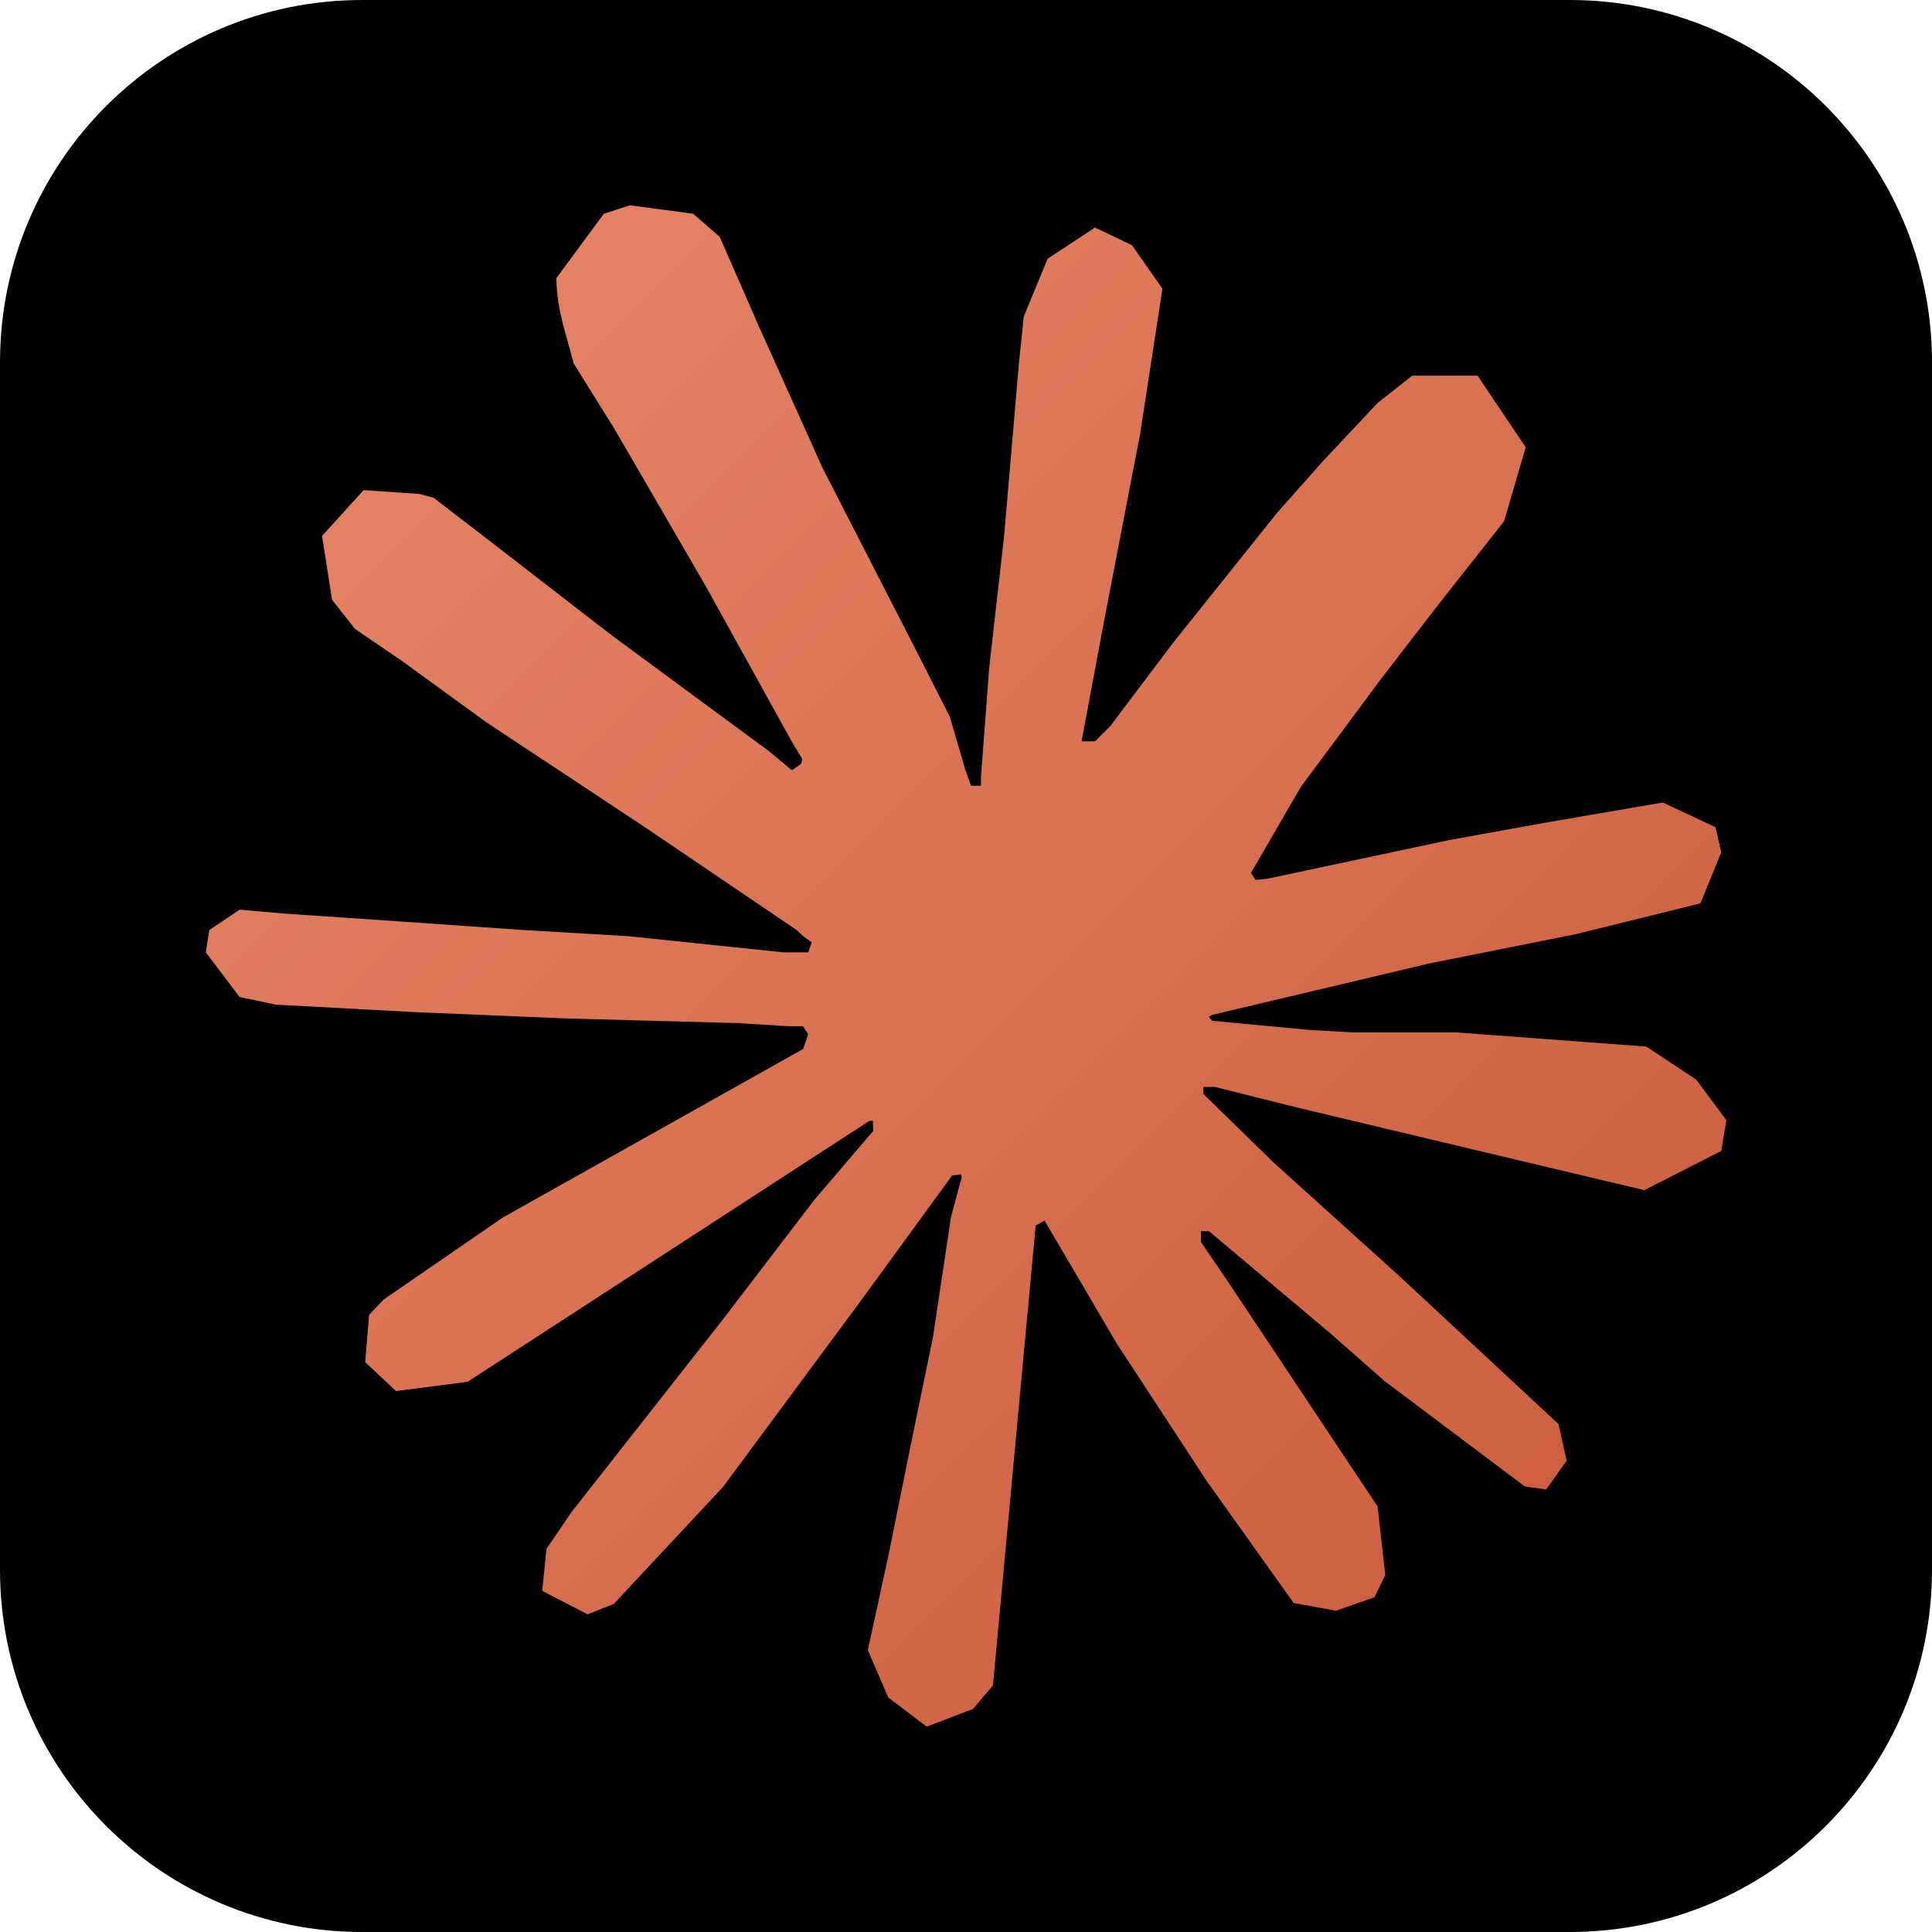
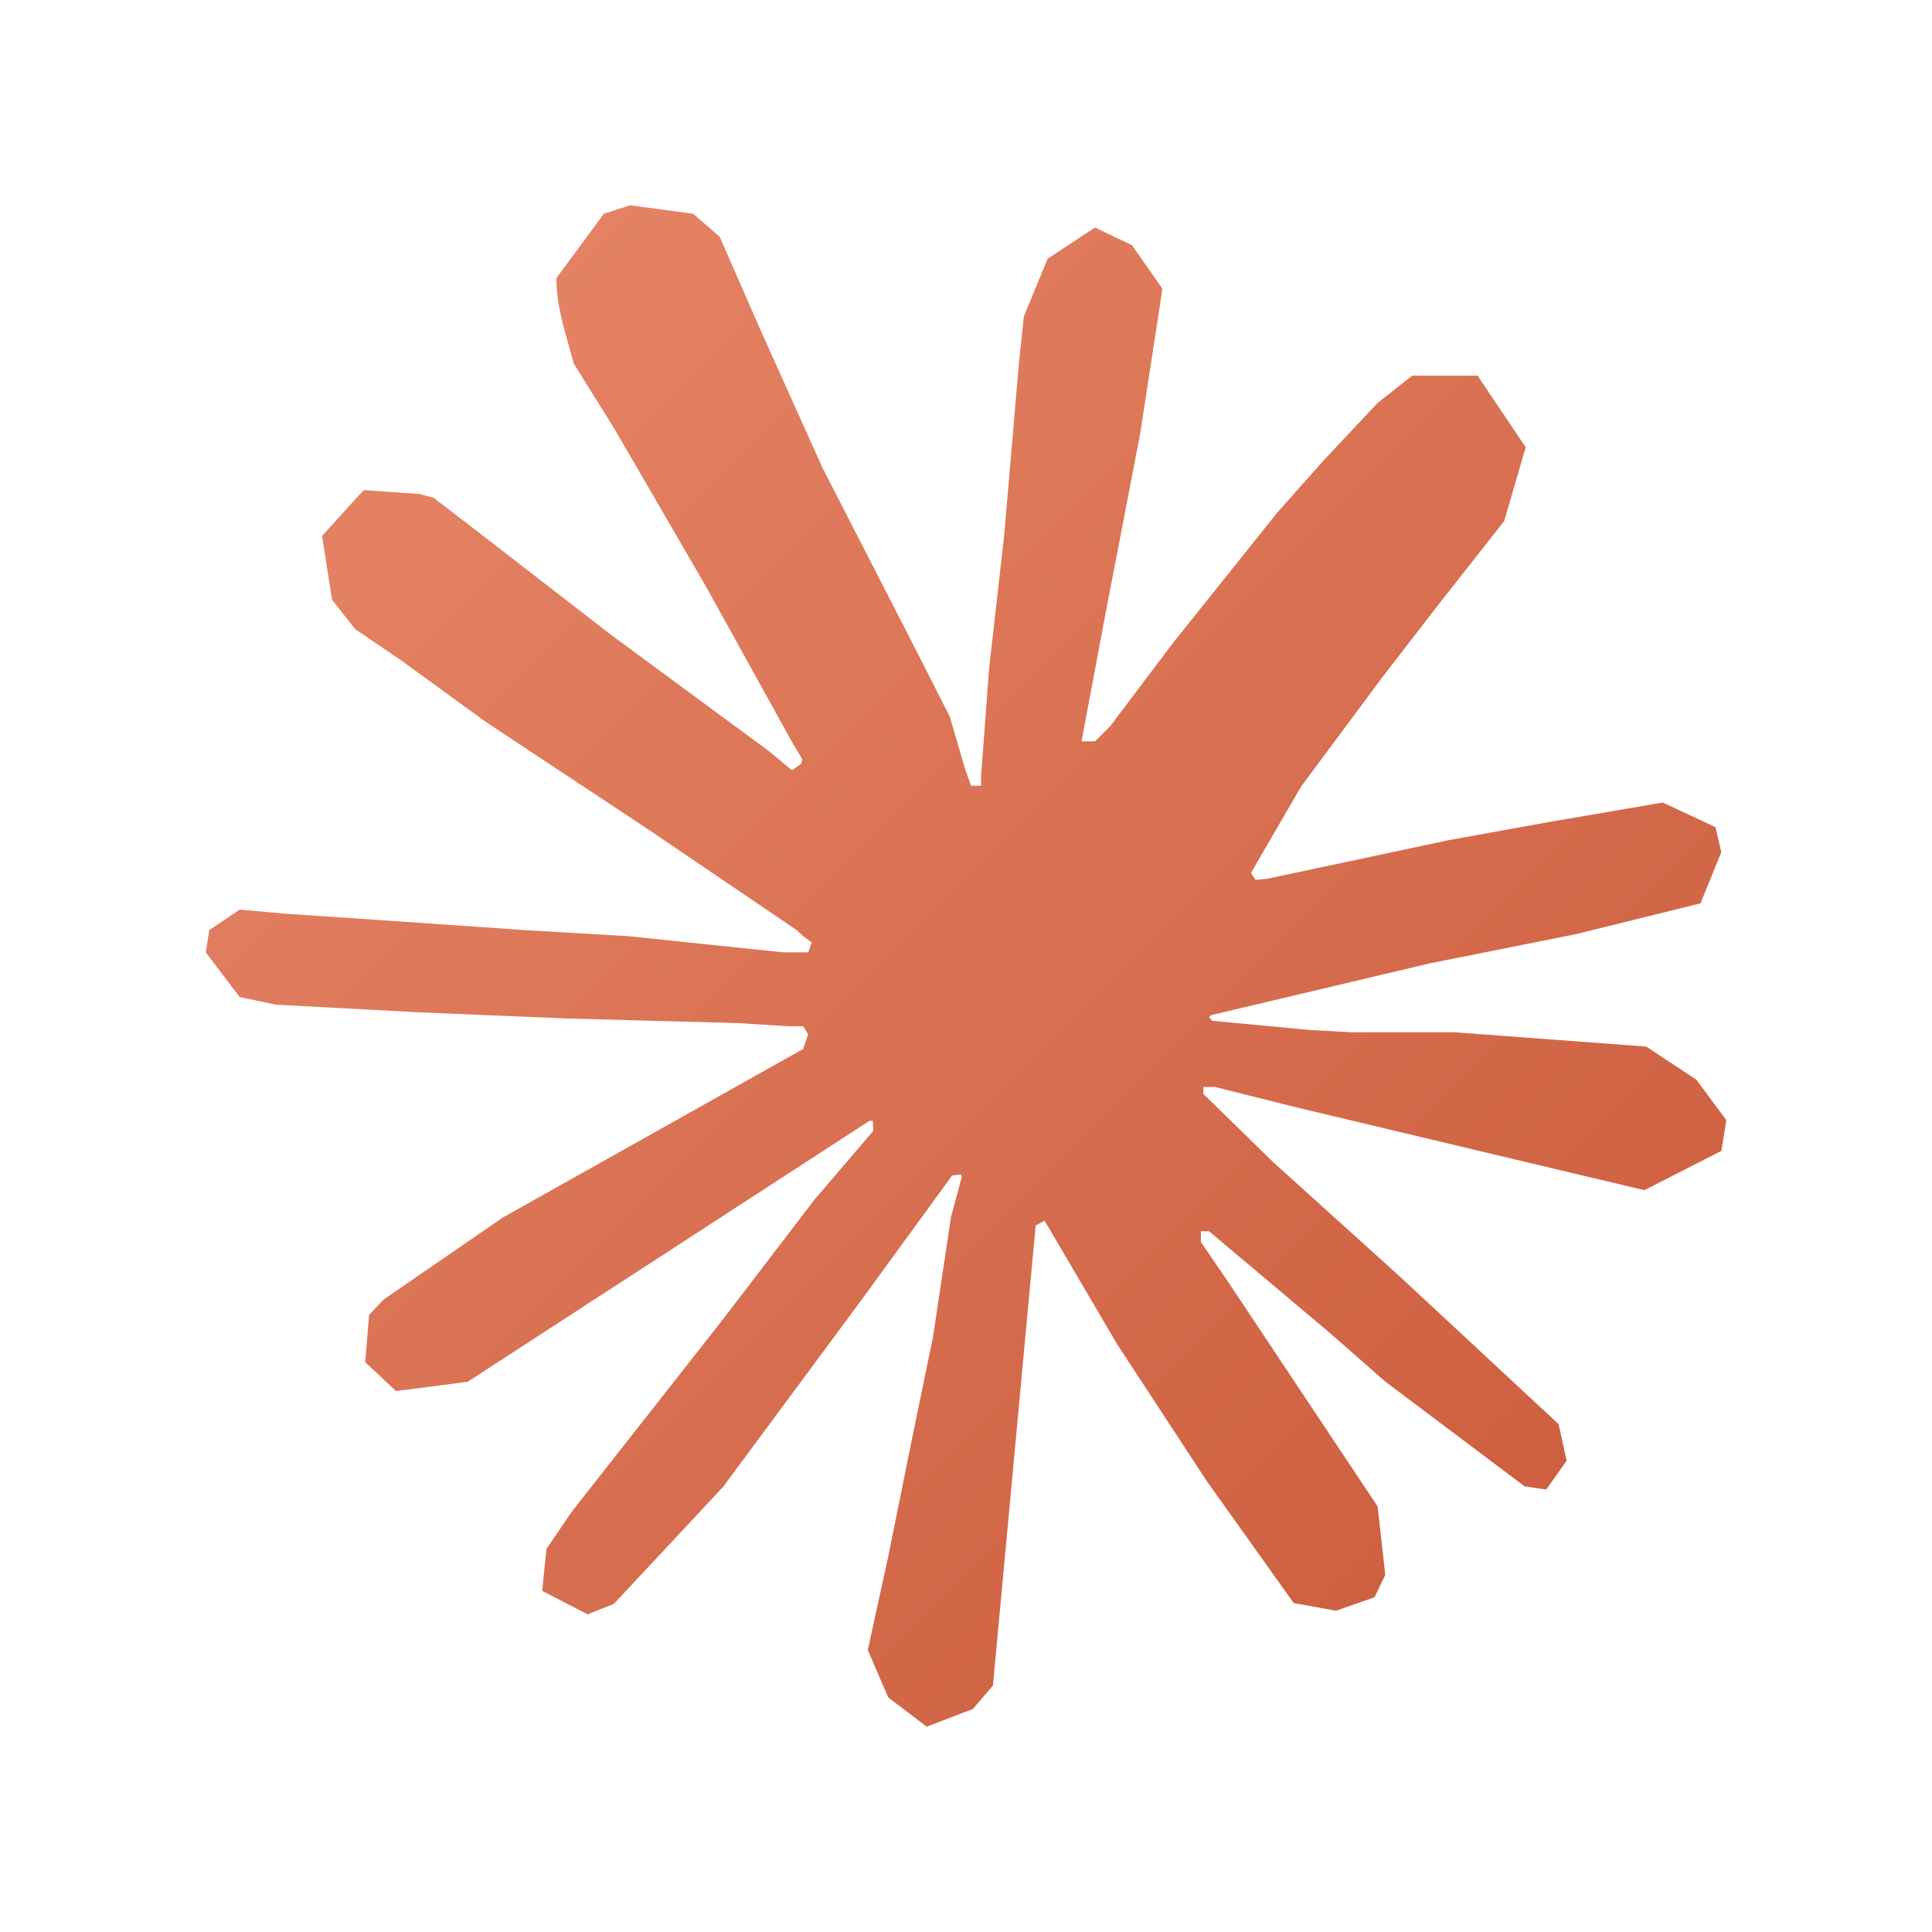
<svg xmlns="http://www.w3.org/2000/svg" viewBox="0 0 128 128">
  <defs>
    <linearGradient id="g0" x1="0" y1="0" x2="1" y2="1">
      <stop offset="0" stop-color="#E8896A" />
      <stop offset="1" stop-color="#C9593A" />
    </linearGradient>
  </defs>
-   <rect width="128" height="128" rx="24" fill="#000" />
  <path transform="translate(13.6 13.6) scale(4.2)" d="m4.714 15.956 4.717-2.647.079-.231-.079-.128h-.231l-.789-.049-2.696-.073-2.337-.097-2.265-.121-.571-.121-.534-.704.055-.352.48-.322.686.061 1.518.103 2.277.158 1.651.097 2.447.255h.389l.055-.158-.134-.097-.103-.097L6.973 9.836l-2.55-1.688-1.336-.971-.723-.492-.364-.461-.158-1.008.656-.723.88.061.225.061.892.686 1.906 1.475 2.489 1.834.364.303.146-.103.018-.073-.164-.273-1.354-2.447-1.445-2.489-.643-1.032-.17-.619c-.061-.255-.103-.467-.103-.729L6.287.134 6.7 0l.996.134.419.364.619 1.415 1.002 2.228 1.554 3.03.455.898.243.832.091.255h.158v-.146l.128-1.706.237-2.095.231-2.696.079-.759.376-.911.747-.492.583.279.48.686-.067.443-.285 1.852-.559 2.902-.364 1.943h.212l.243-.243.984-1.305 1.651-2.064.729-.82.85-.905.546-.431h1.032l.759 1.129-.34 1.166-1.062 1.348-.88 1.141-1.263 1.7-.789 1.36.073.109.188-.018 2.853-.607 1.542-.279 1.84-.316.832.389.091.395-.328.807-1.967.486-2.307.461-3.436.814-.043.03.049.061 1.548.146.662.036h1.621l3.018.225.789.522.474.638-.079.486-1.214.619-1.639-.389-3.825-.911-1.311-.328h-.182v.109l1.093 1.069 2.003 1.809 2.507 2.331.128.577-.322.455-.34-.049-2.204-1.657-.85-.747-1.925-1.621h-.128v.17l.443.65 2.344 3.521.121 1.081-.17.352-.607.212-.668-.121-1.372-1.925L14.38 17.959l-1.141-1.943-.14.079-.674 7.255-.316.37-.729.279-.607-.461-.322-.747.322-1.475.389-1.925.316-1.53.285-1.9.17-.631-.012-.043-.14.018-1.433 1.967-2.18 2.945-1.724 1.846-.413.164-.716-.37.067-.662.401-.589 2.386-3.036 1.439-1.882.929-1.087-.006-.158h-.055l-6.338 4.116-1.129.146-.486-.455.061-.747.231-.243 1.906-1.311Z" fill="url(#g0)" />
</svg>
